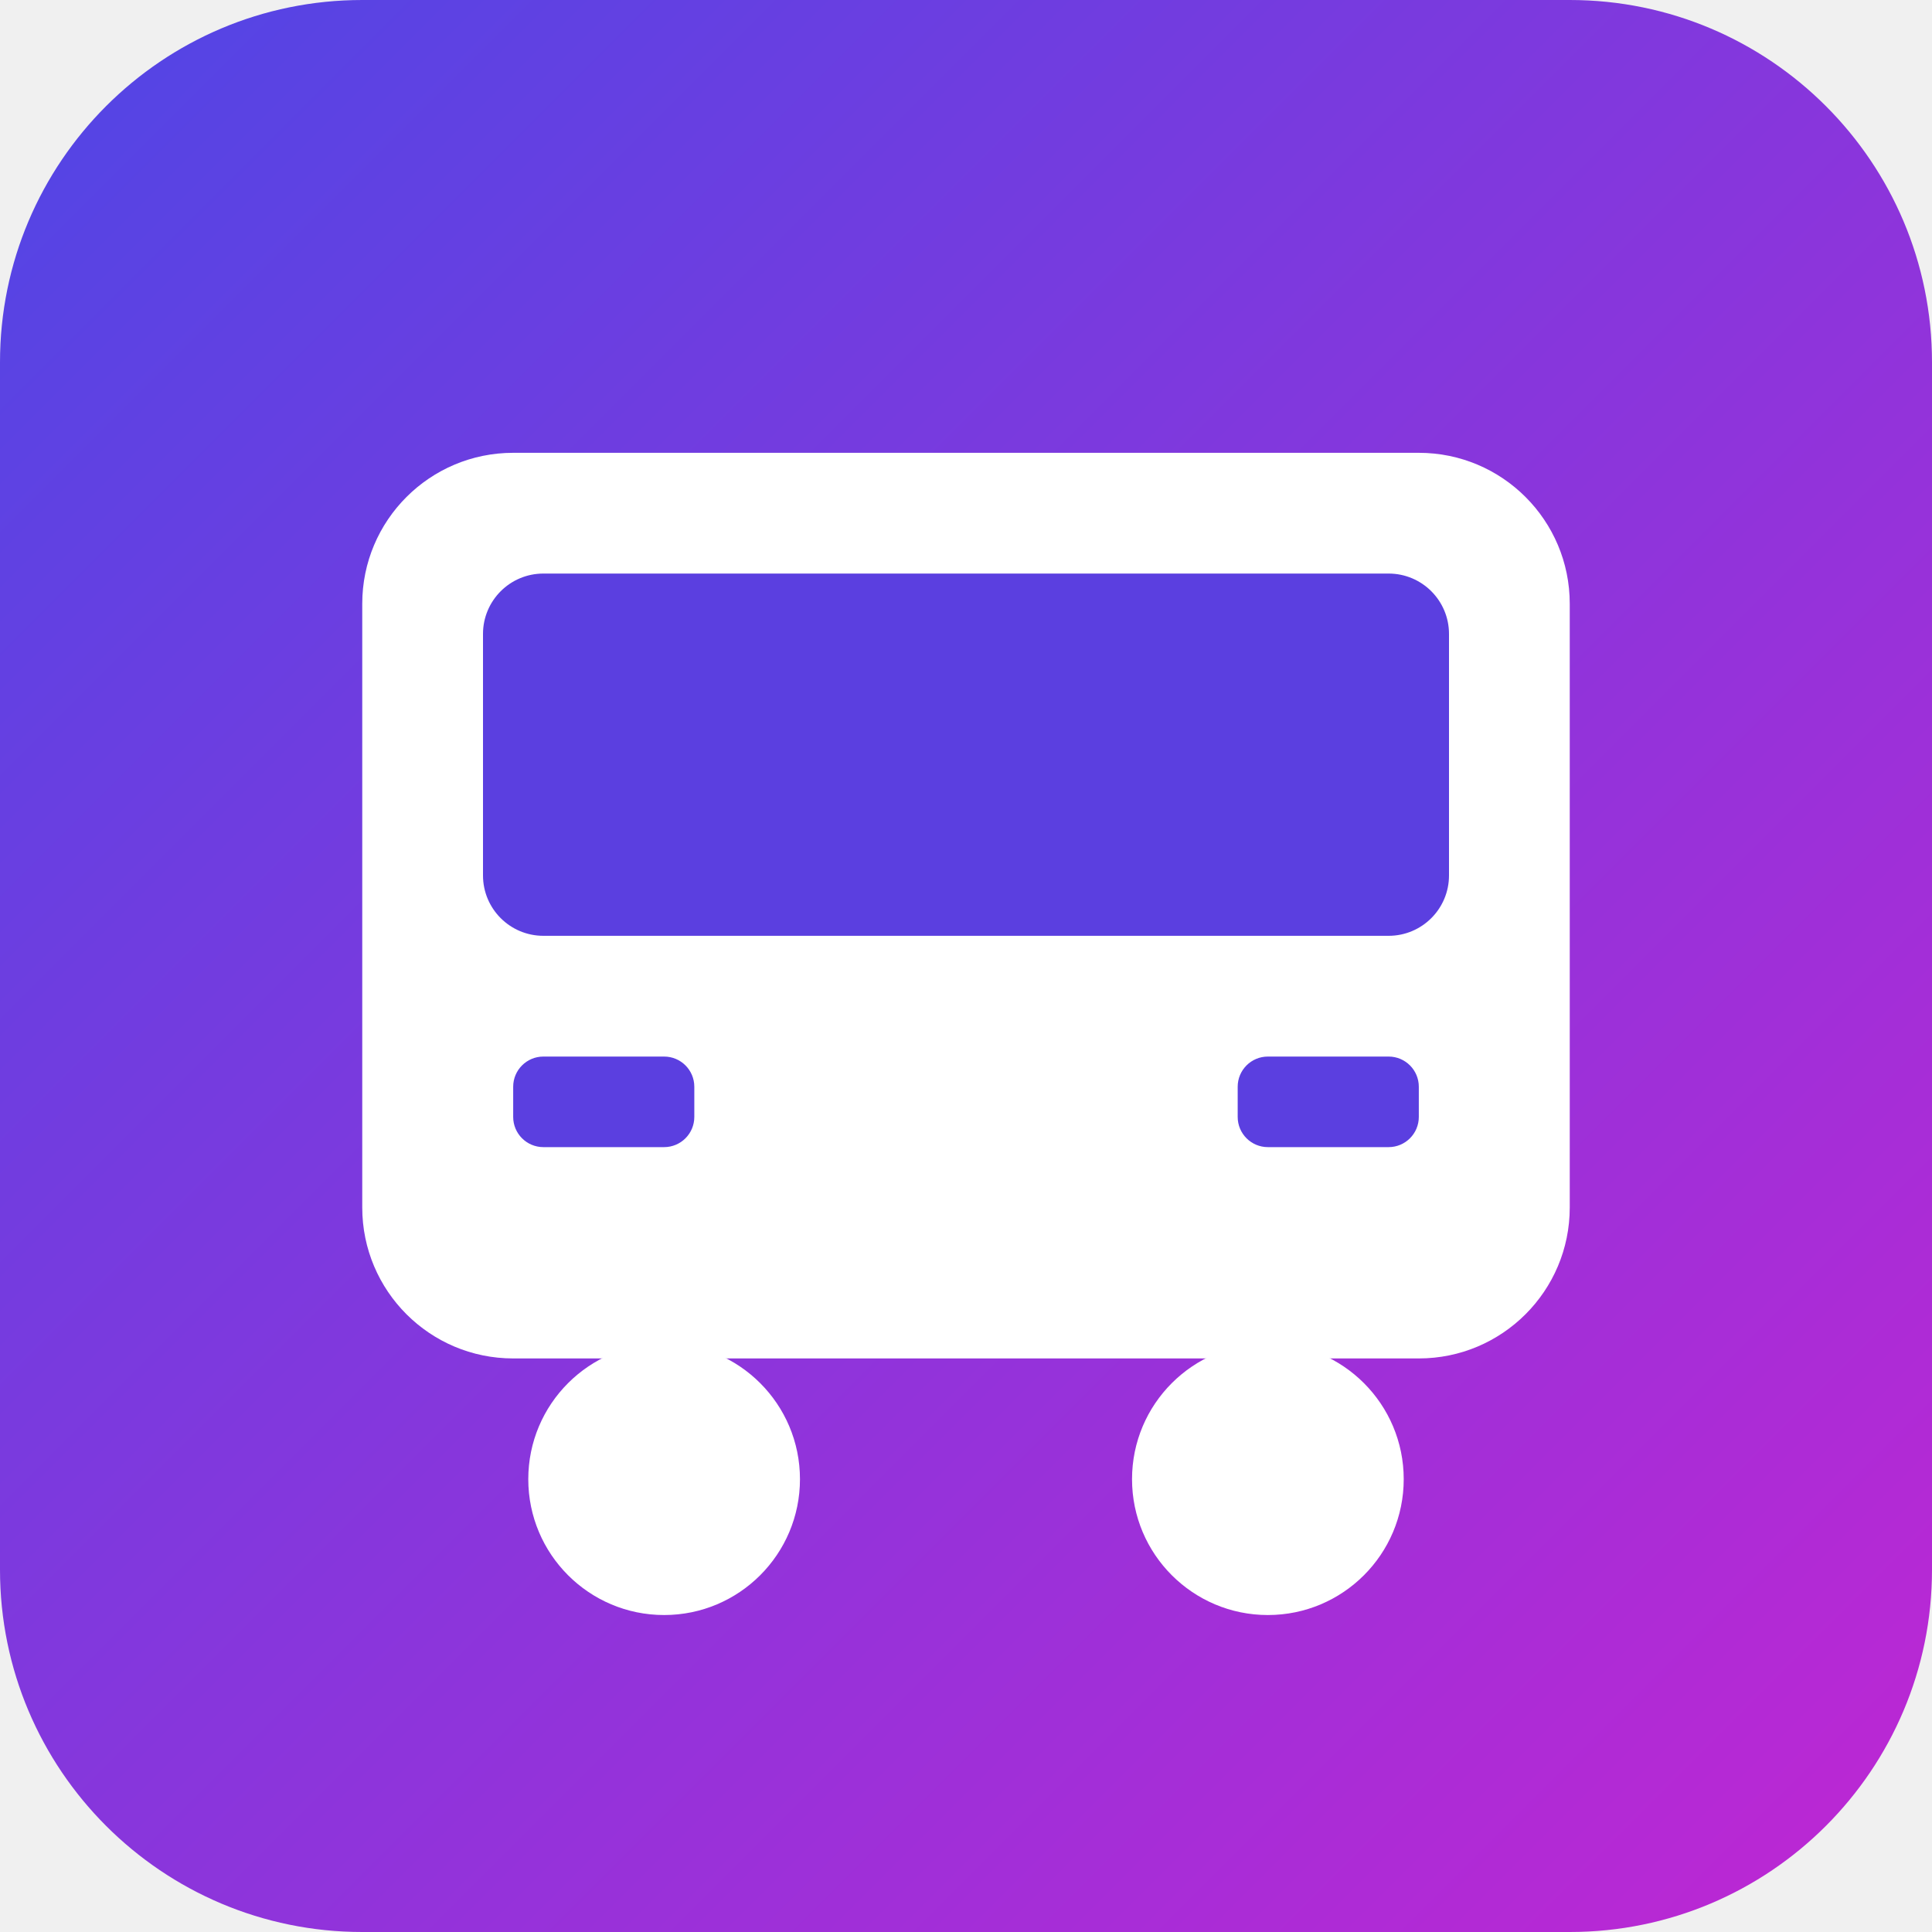
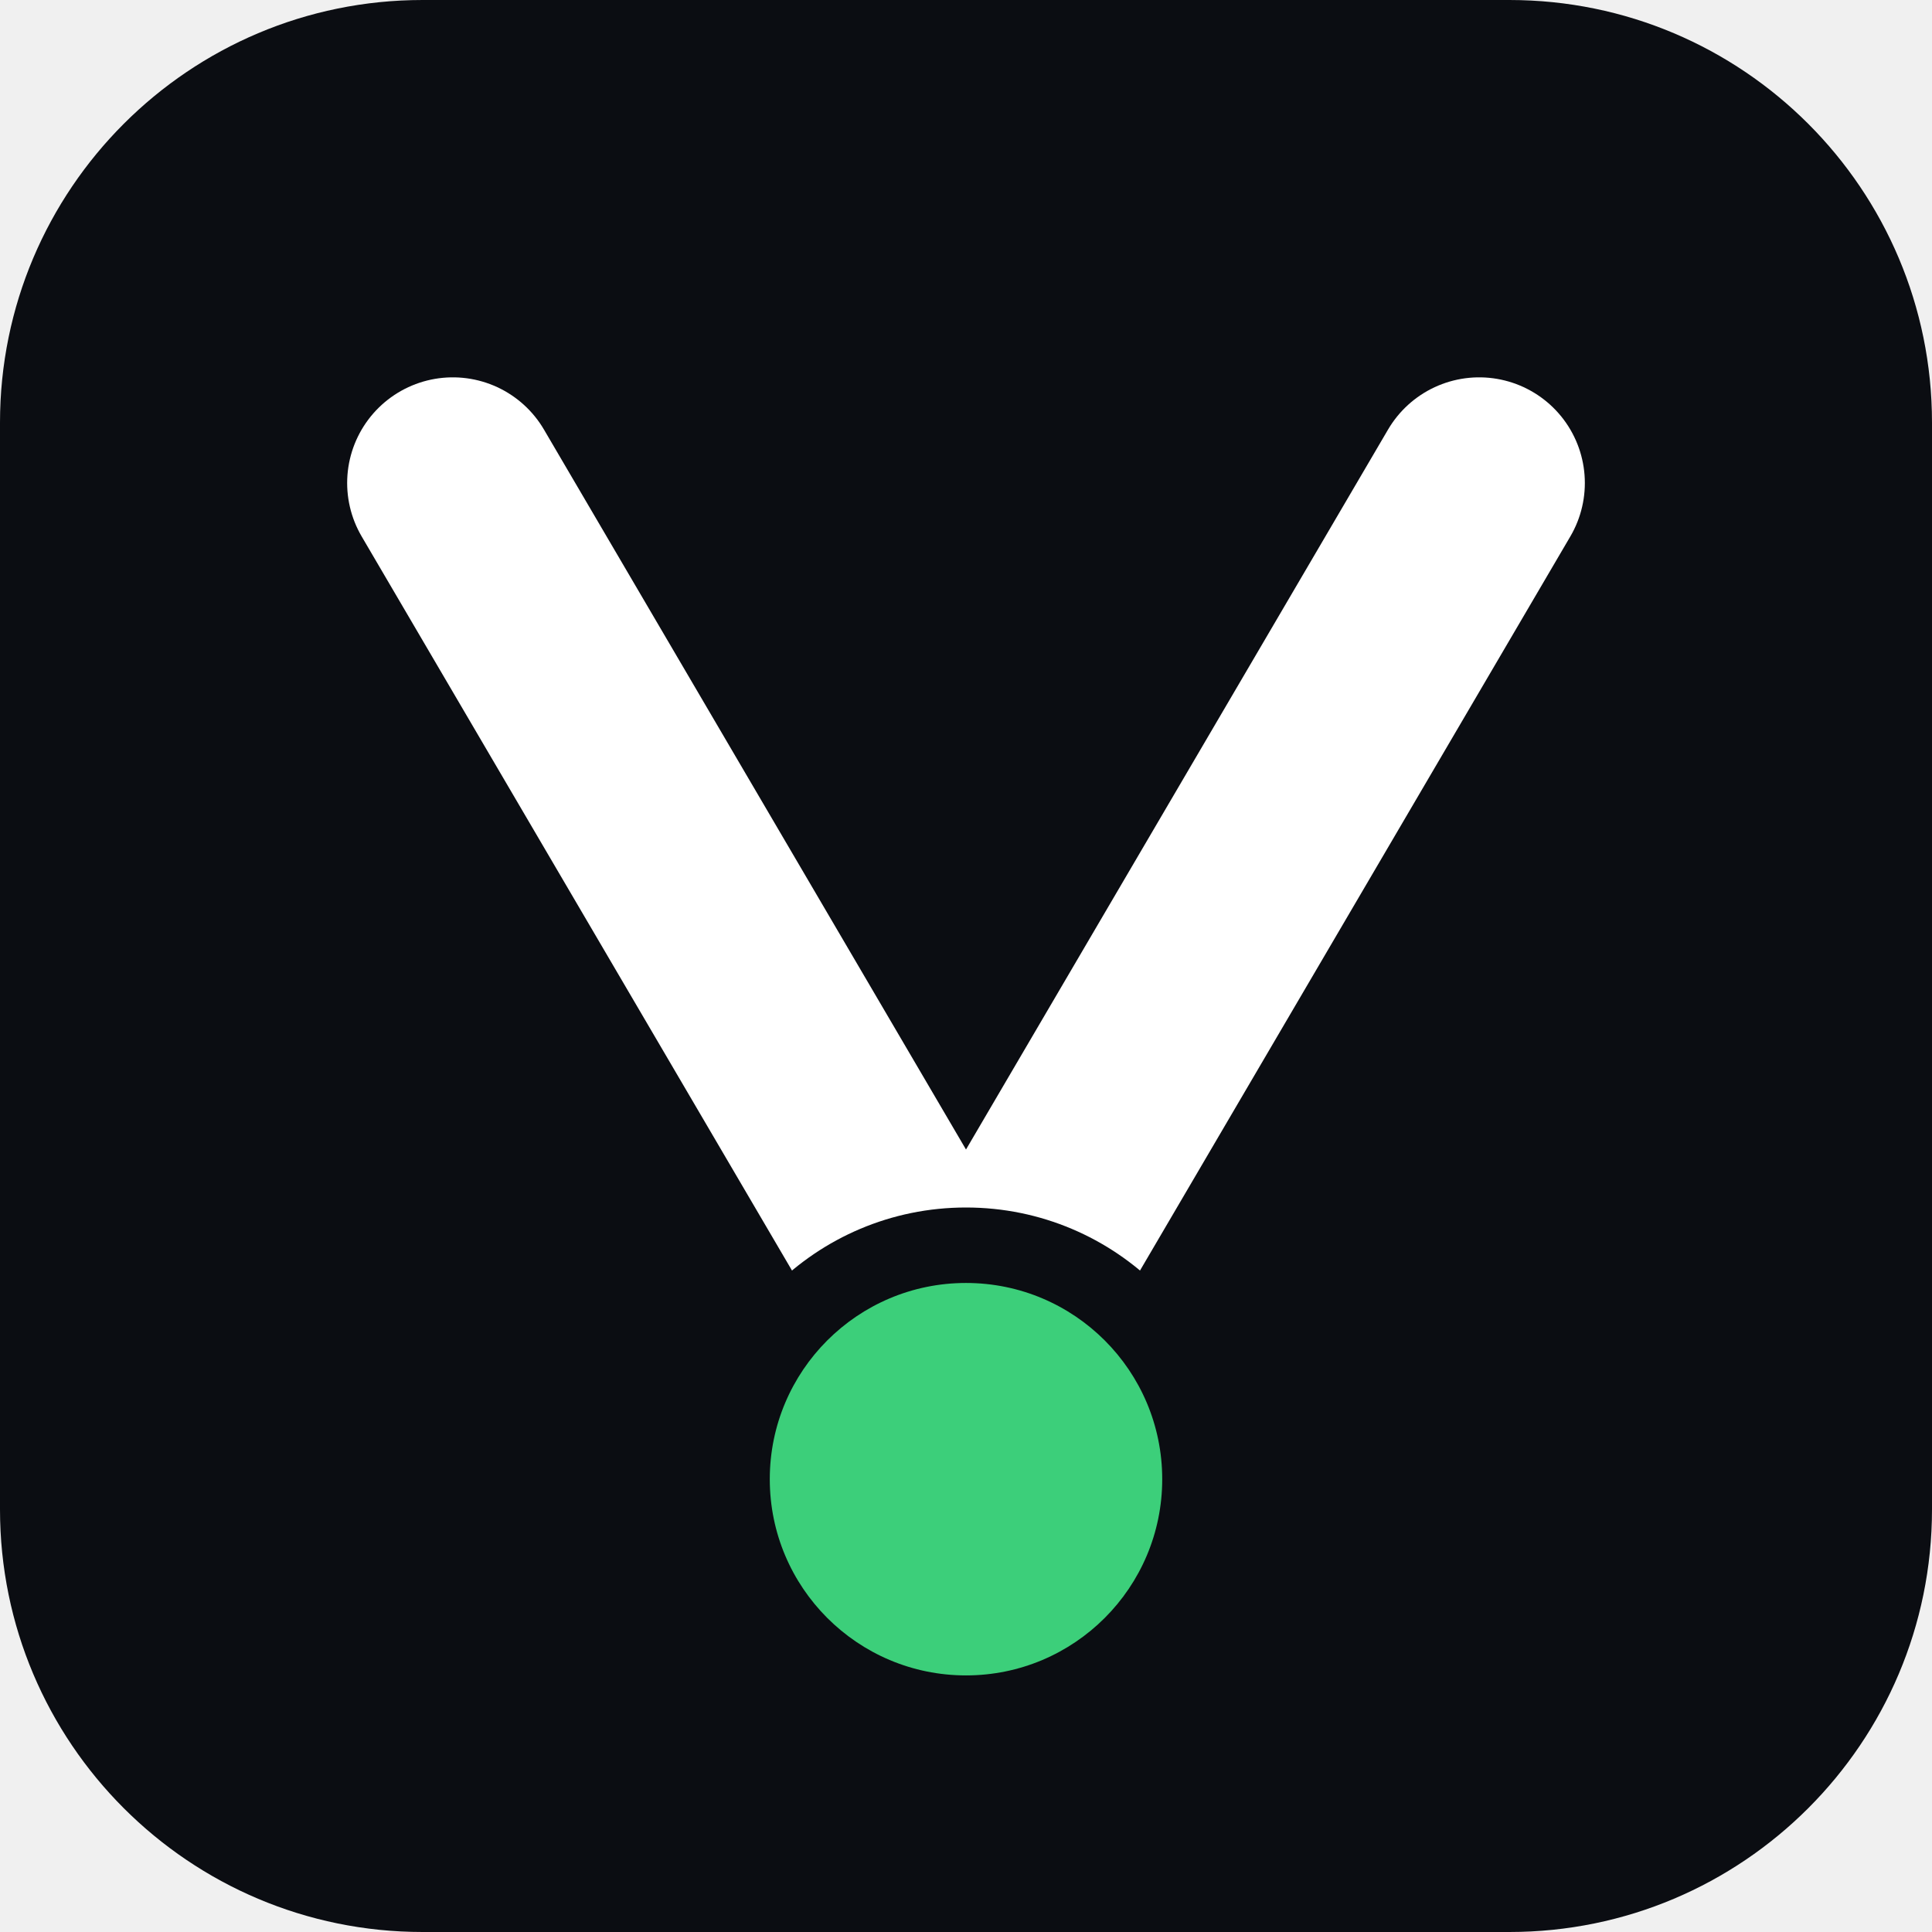
<svg xmlns="http://www.w3.org/2000/svg" viewBox="0 0 512 512">
-   <defs>
-     <linearGradient id="g" x1="0" y1="0" x2="1" y2="1">
-       <stop offset="0" stop-color="#4f46e5" />
-       <stop offset="1" stop-color="#c026d3" />
-     </linearGradient>
-   </defs>
-   <rect width="512" height="512" rx="96" fill="url(#g)" />
-   <rect x="96" y="120" width="320" height="240" rx="40" fill="#fff" />
-   <rect x="128" y="152" width="256" height="96" rx="16" fill="#5b3fe0" />
-   <circle cx="176" cy="392" r="36" fill="#fff" />
-   <circle cx="336" cy="392" r="36" fill="#fff" />
-   <rect x="136" y="280" width="48" height="24" rx="8" fill="#5b3fe0" />
-   <rect x="328" y="280" width="48" height="24" rx="8" fill="#5b3fe0" />
+   <rect width="512" height="512" rx="112" fill="#0b0d12" />
+   <path d="M120 128 L256 360 L392 128" fill="none" stroke="#ffffff" stroke-width="56" stroke-linecap="round" stroke-linejoin="round" />
+   <circle cx="256" cy="392" r="72" fill="#0b0d12" />
+   <circle cx="256" cy="392" r="52" fill="#3ccf7a" />
</svg>
